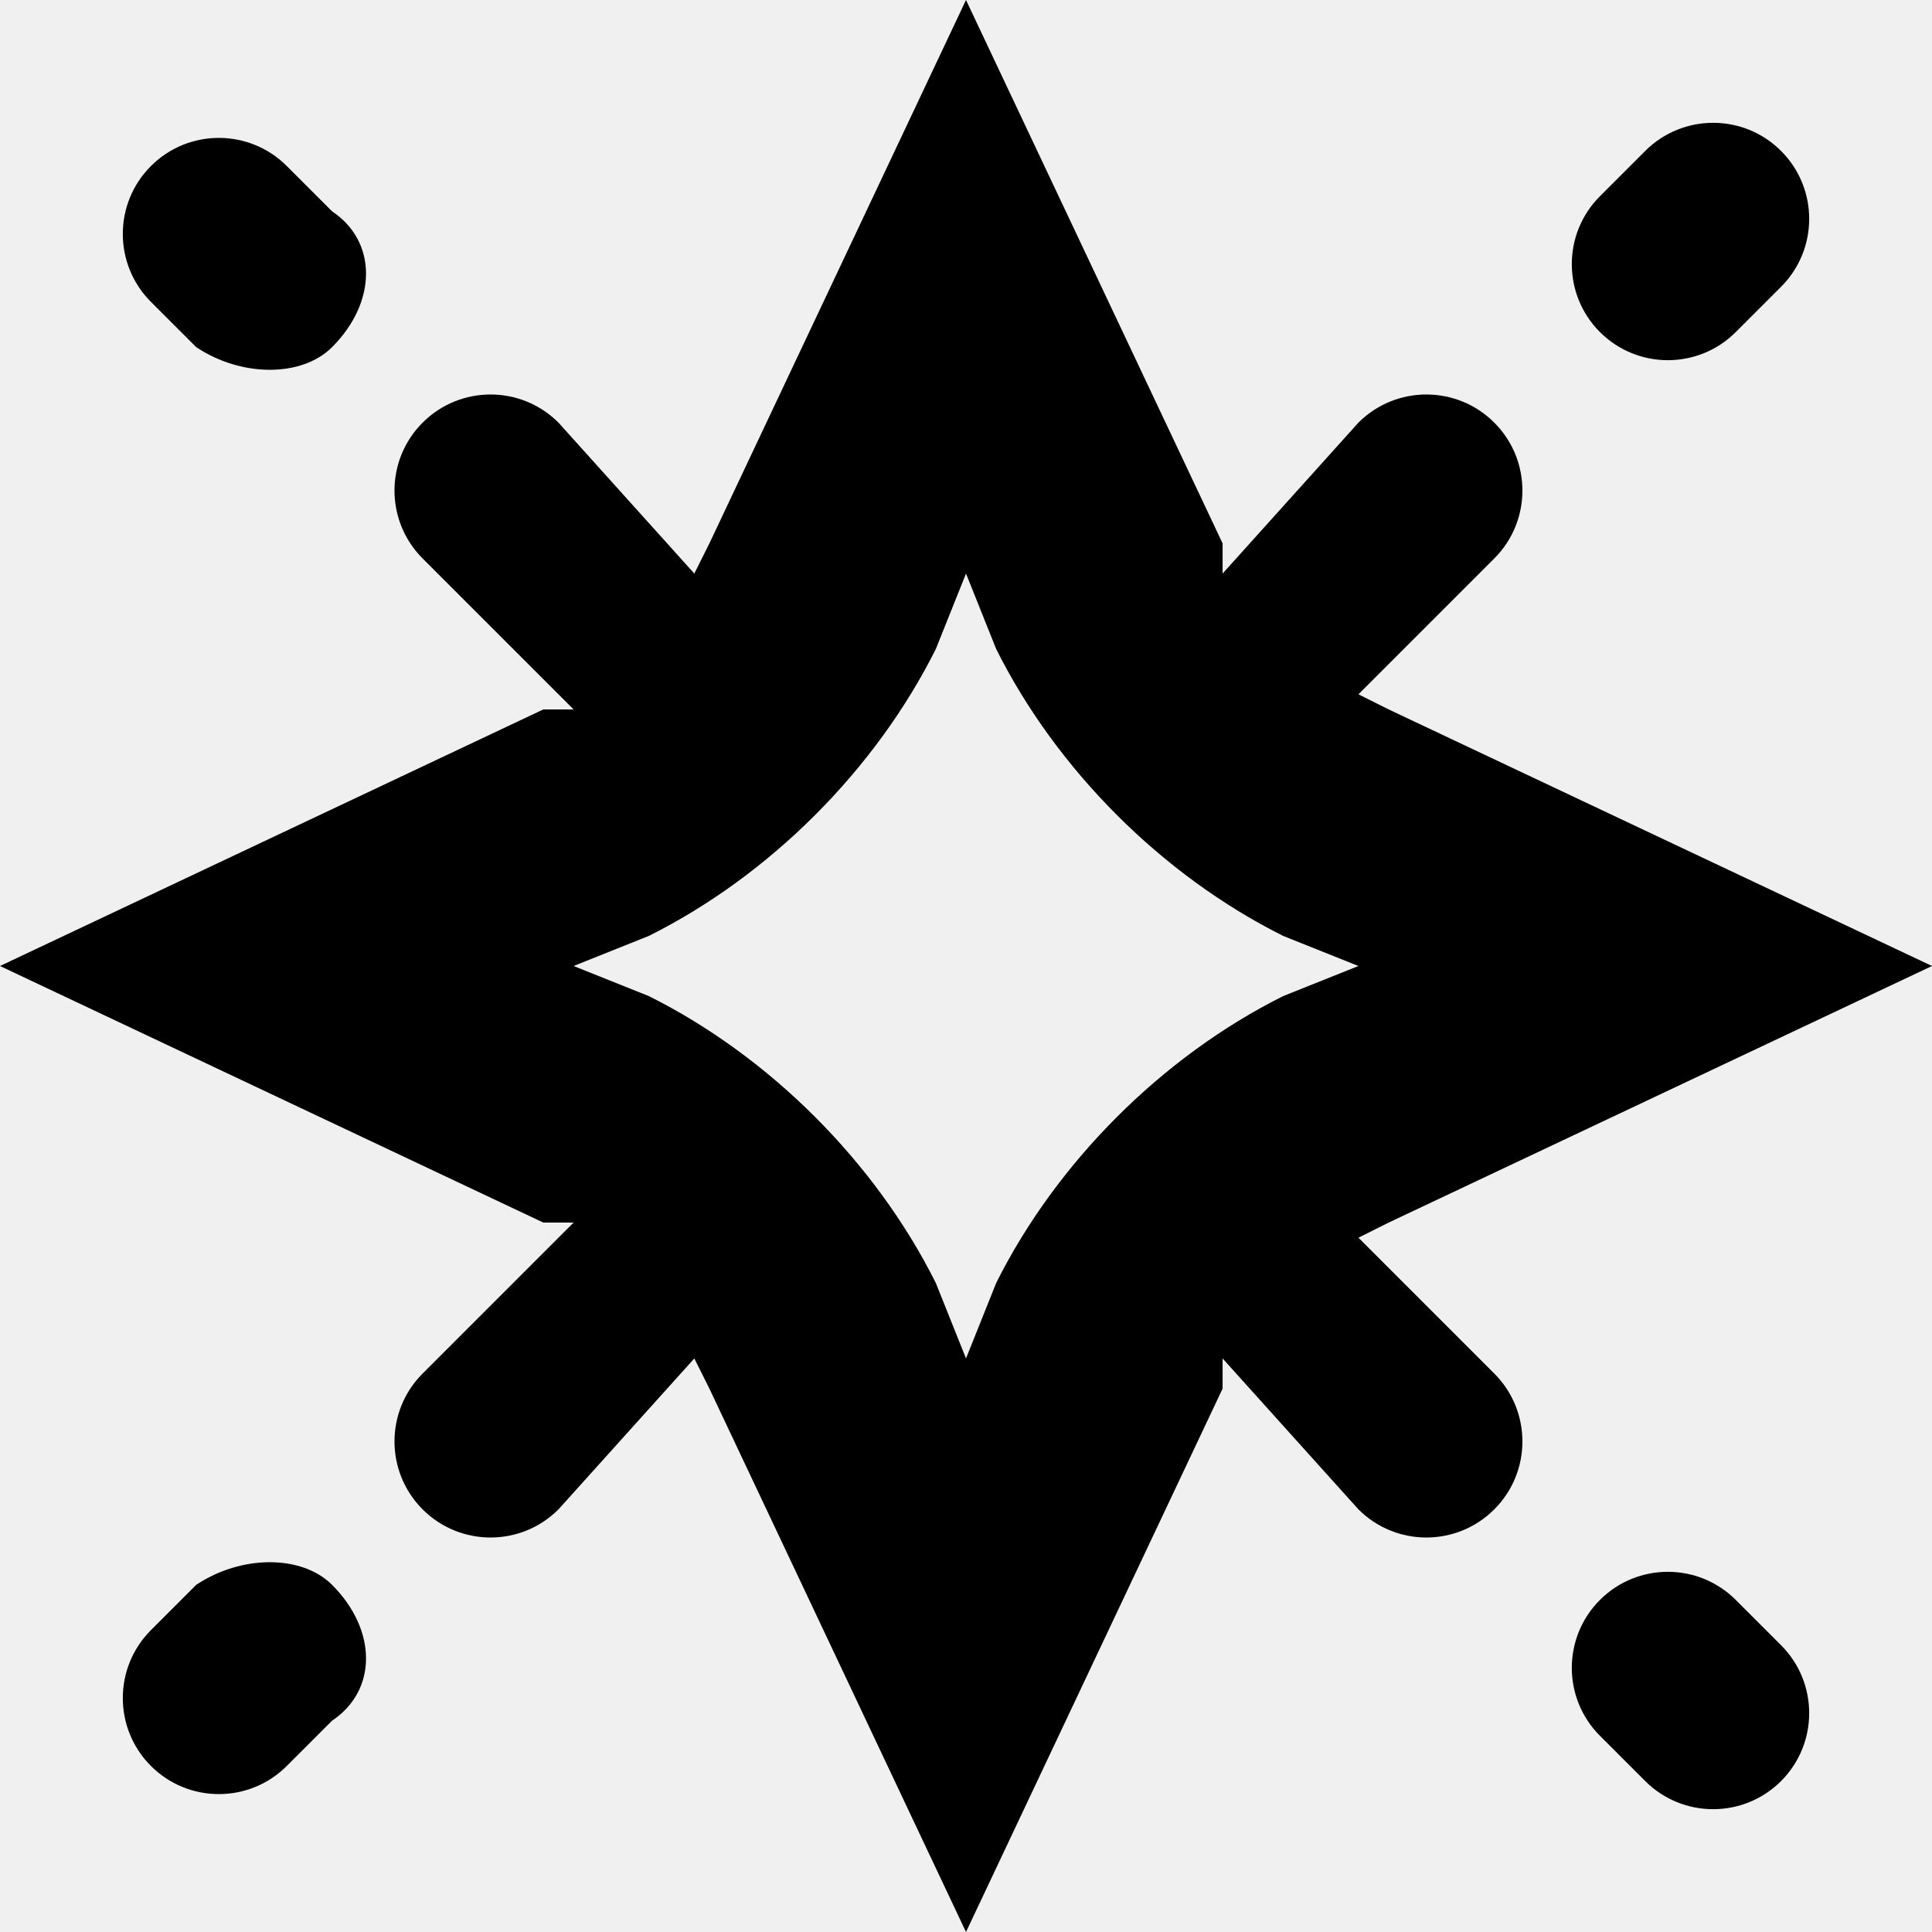
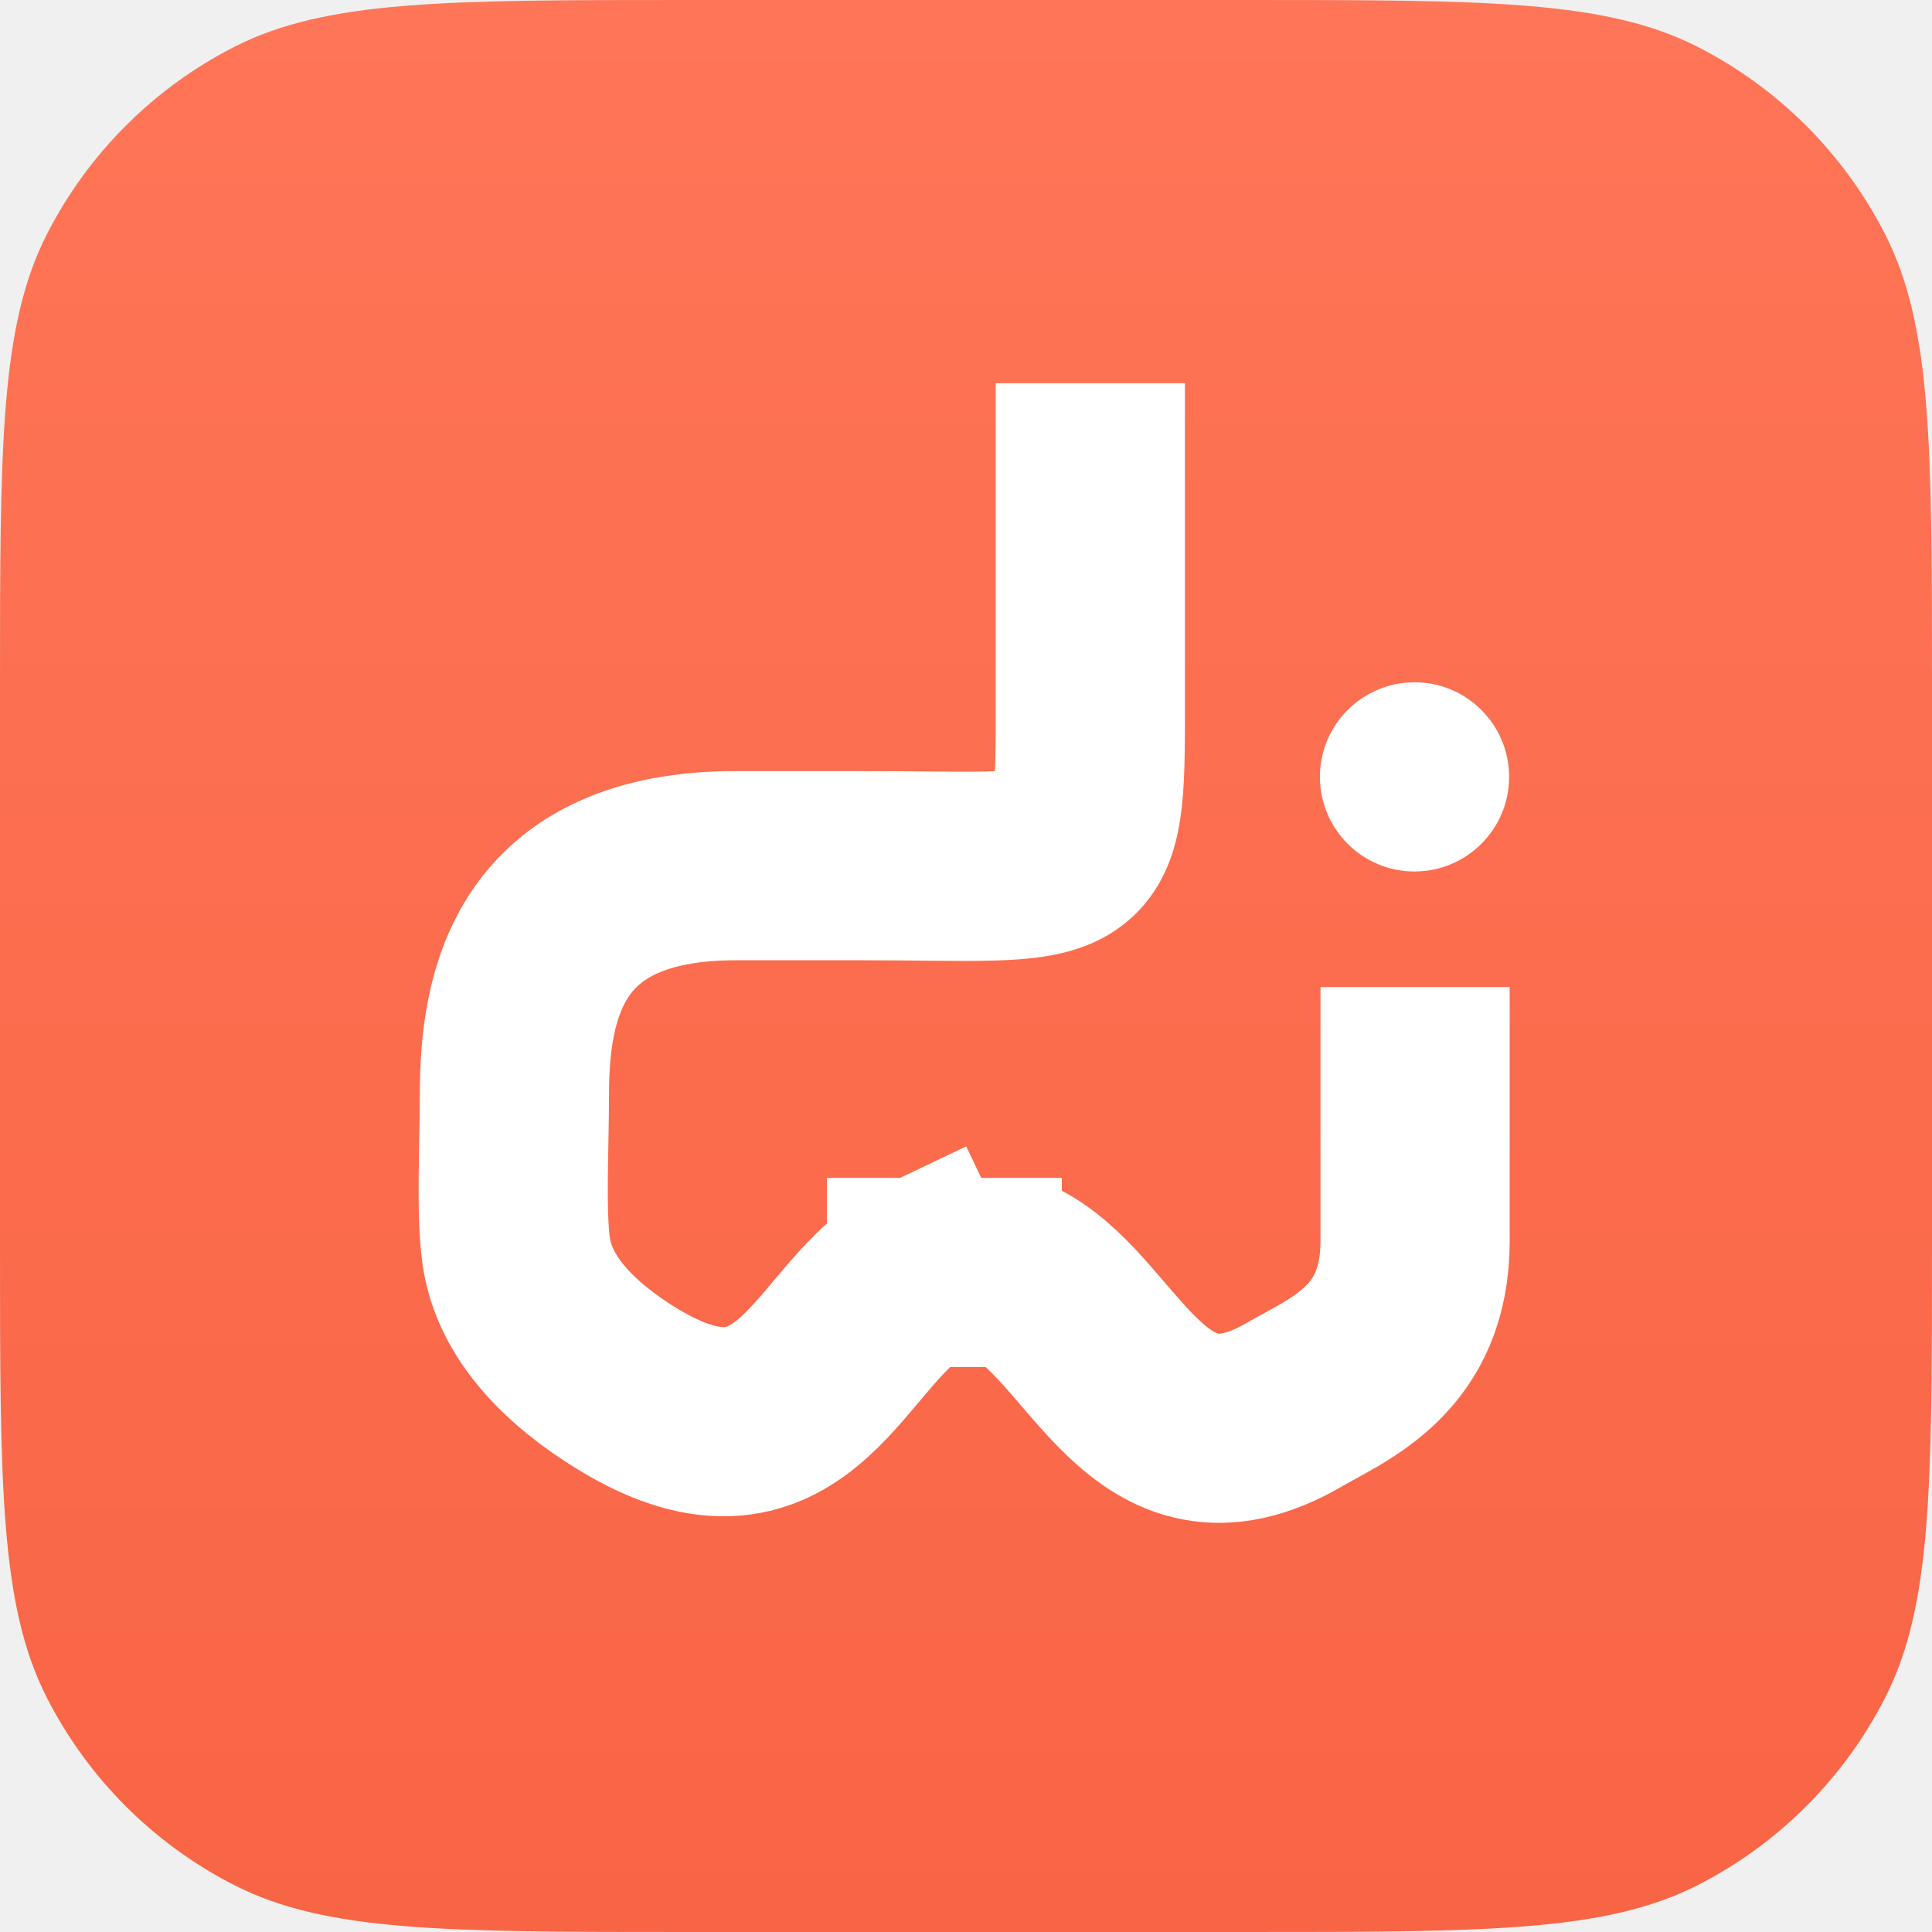
- <svg xmlns="http://www.w3.org/2000/svg" viewBox="0 0 128 128">
-   <path fill-rule="evenodd" d="M81 36 64 0 47 36l-1 2-9-10a6 6 0 0 0-9 9l10 10h-2L0 64l36 17h2L28 91a6 6 0 1 0 9 9l9-10 1 2 17 36 17-36v-2l9 10a6 6 0 1 0 9-9l-9-9 2-1 36-17-36-17-2-1 9-9a6 6 0 1 0-9-9l-9 10v-2Zm-17 2-2 5c-4 8-11 15-19 19l-5 2 5 2c8 4 15 11 19 19l2 5 2-5c4-8 11-15 19-19l5-2-5-2c-8-4-15-11-19-19l-2-5Z" clip-rule="evenodd" />
-   <path d="M118 19a6 6 0 0 0-9-9l-3 3a6 6 0 1 0 9 9l3-3Zm-96 4c-2 2-6 2-9 0l-3-3a6 6 0 1 1 9-9l3 3c3 2 3 6 0 9Zm0 82c-2-2-6-2-9 0l-3 3a6 6 0 1 0 9 9l3-3c3-2 3-6 0-9Zm96 4a6 6 0 0 1-9 9l-3-3a6 6 0 1 1 9-9l3 3Z" />
-   <style>path{fill:#000}@media (prefers-color-scheme:dark){path{fill:#fff}}</style>
+ <svg xmlns="http://www.w3.org/2000/svg" width="180" height="180" viewBox="0 0 180 180" fill="none">
+   <g clip-path="url(#clip0_723_507)">
+     <path d="M0 64C0 41.598 0 30.397 4.36 21.84C8.195 14.314 14.314 8.195 21.84 4.36C30.397 0 41.598 0 64 0H116C138.402 0 149.603 0 158.16 4.36C165.686 8.195 171.805 14.314 175.64 21.84C180 30.397 180 41.598 180 64V116C180 138.402 180 149.603 175.64 158.16C171.805 165.686 165.686 171.805 158.16 175.64C149.603 180 138.402 180 116 180H64C41.598 180 30.397 180 21.84 175.64C14.314 171.805 8.195 165.686 4.36 158.16C0 149.603 0 138.402 0 116V64Z" fill="url(#paint0_linear_723_507)" />
+     <path d="M101.582 44.517C101.582 49.76 101.582 59.465 101.582 67.285C101.582 82.411 100.603 80.651 80.166 80.651C66.506 80.651 75.204 80.651 68.577 80.651C50.002 80.651 47.927 92.843 47.927 102.028C47.927 106.866 47.58 112.952 48.099 116.589C48.847 121.831 53.106 126.107 58.322 129.32C74.517 139.298 77.286 122.639 85.857 118.553M90.115 118.553C88.462 118.553 87.325 118.553 85.857 118.553M90.115 118.553H85.857M90.115 118.553C91.709 118.553 92.76 118.553 94.45 118.553C102.922 122.576 106.715 138.896 120.56 130.886C124.845 128.407 131.841 125.745 131.841 115.61V100.775" stroke="white" stroke-width="17.626" stroke-linecap="square" />
+     <circle cx="131.787" cy="72.38" r="8.813" fill="white" />
+   </g>
+   <defs>
+     <linearGradient id="paint0_linear_723_507" x1="90" y1="0" x2="90" y2="180" gradientUnits="userSpaceOnUse">
+       <stop stop-color="#FF7557" />
+       <stop offset="1" stop-color="#F86545" />
+     </linearGradient>
+     <clipPath id="clip0_723_507">
+       <rect width="180" height="180" fill="white" />
+     </clipPath>
+   </defs>
</svg>
